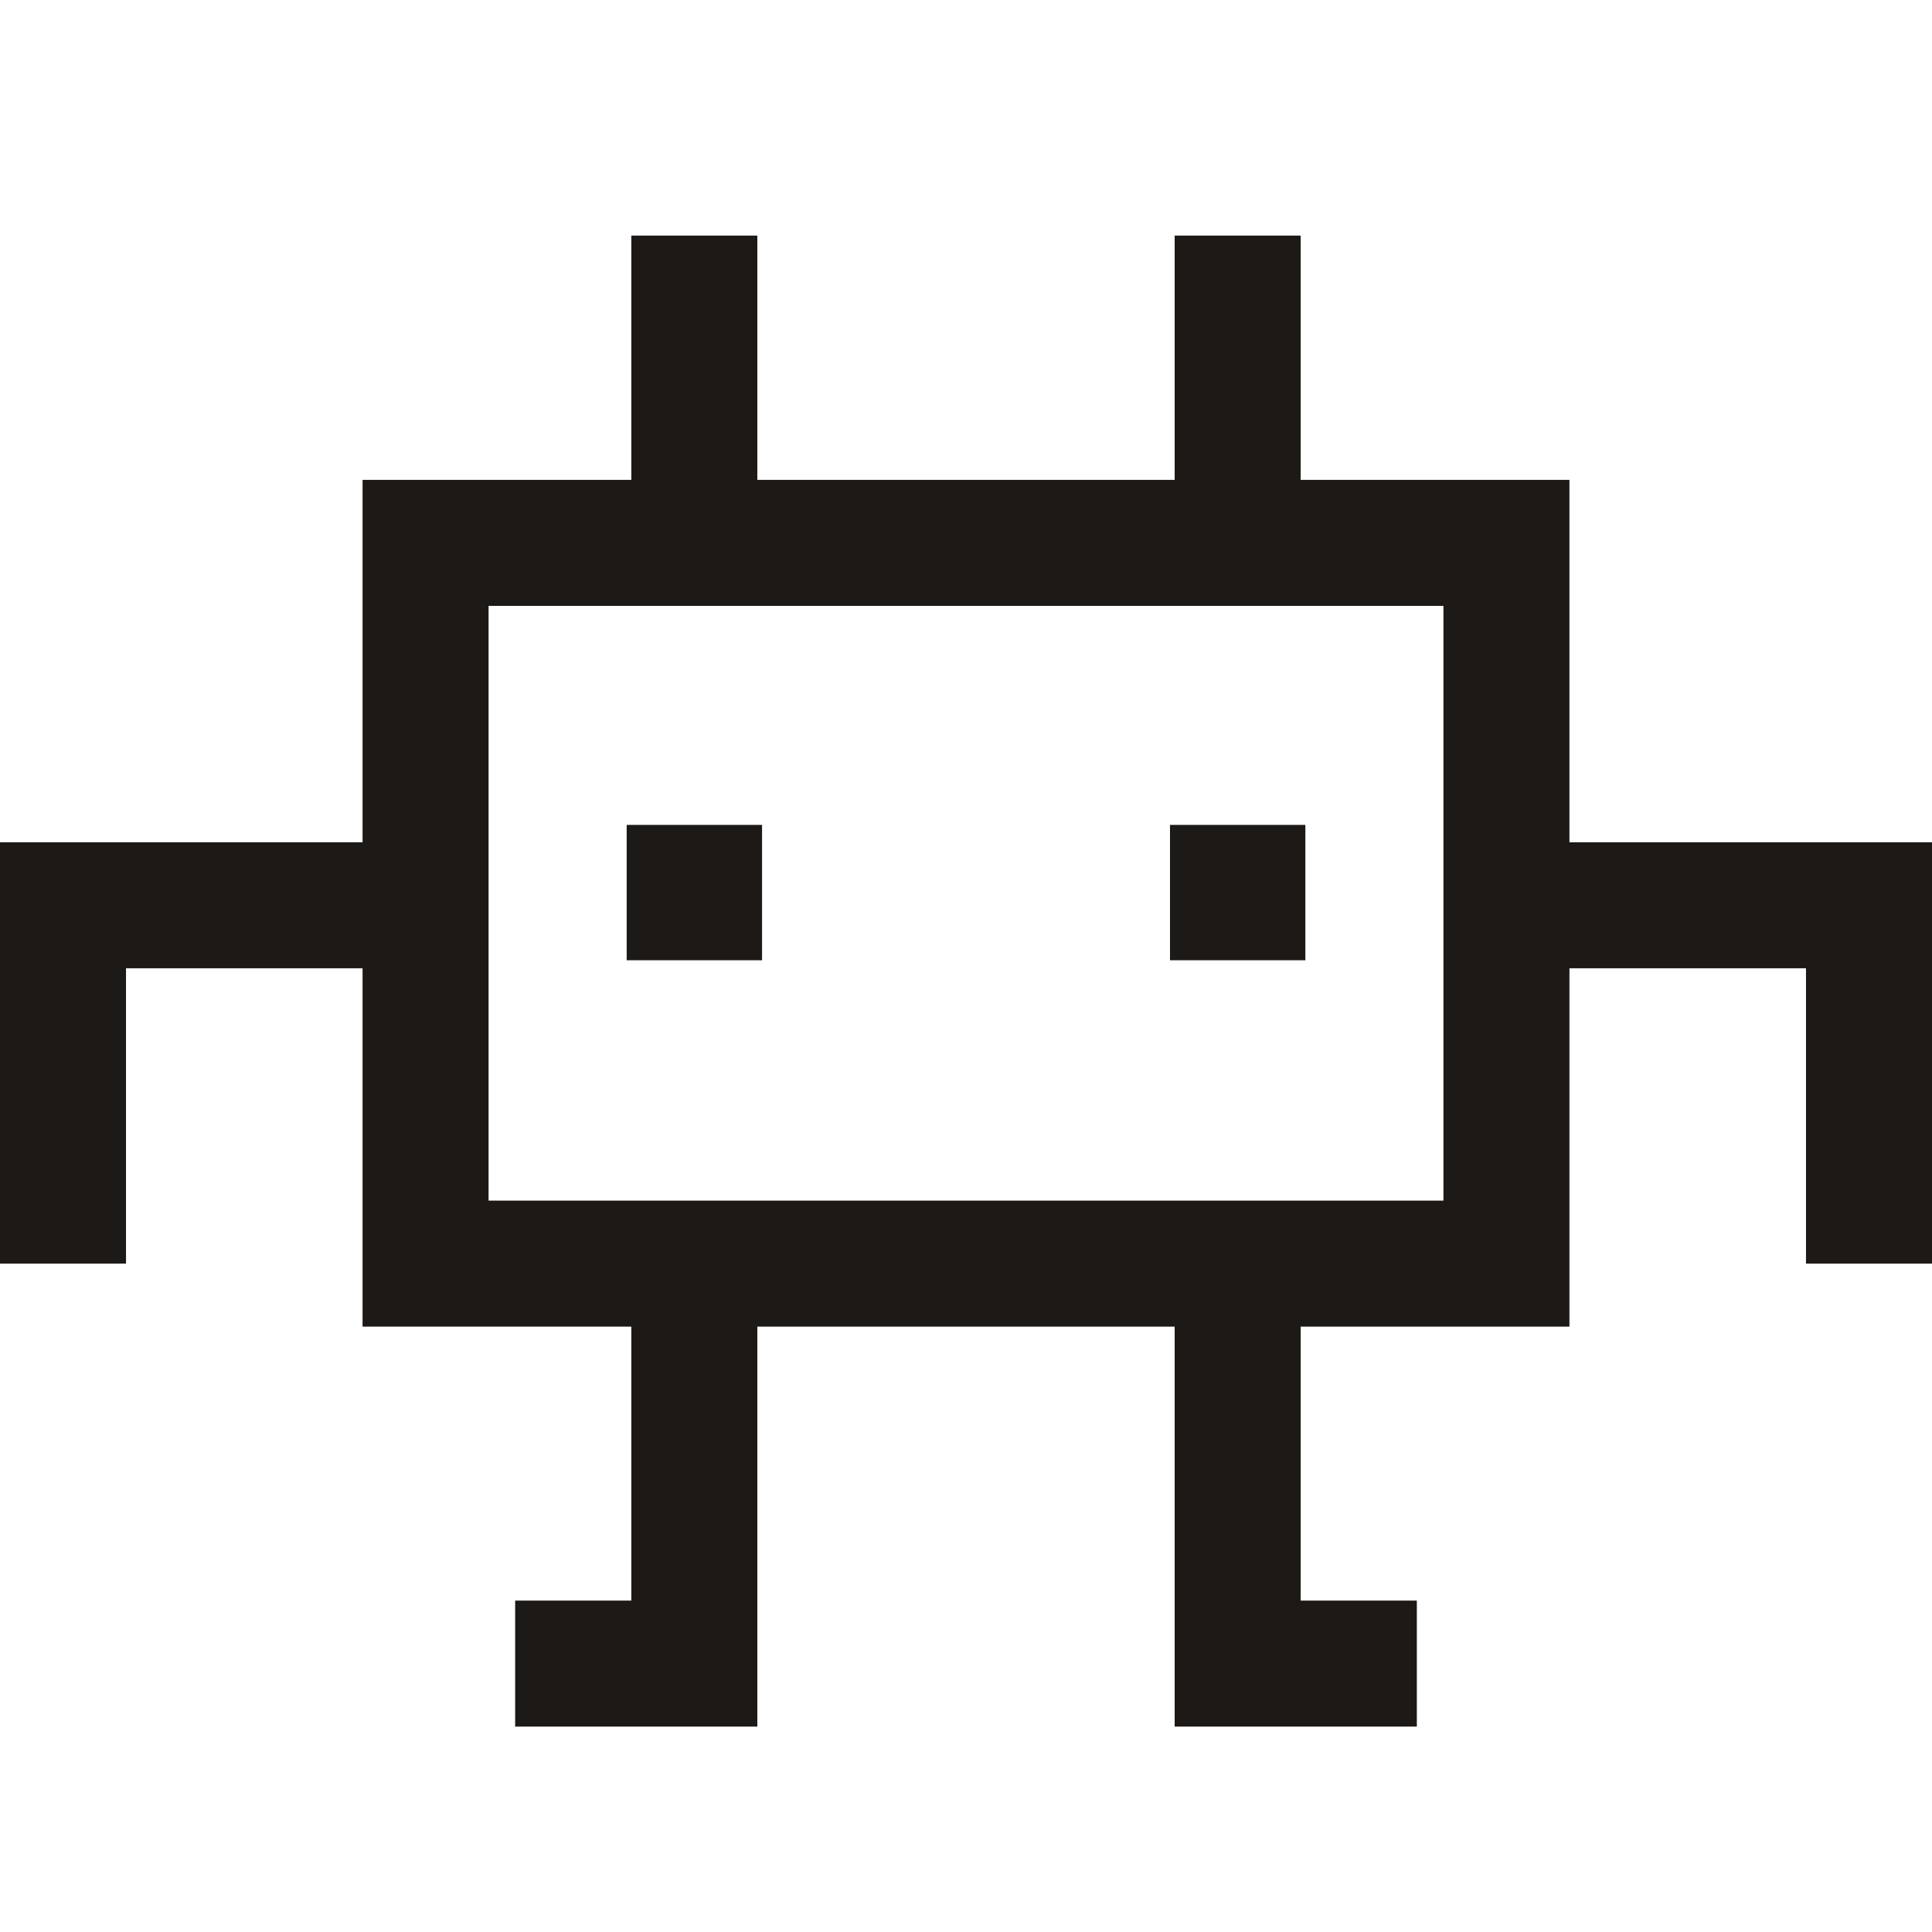
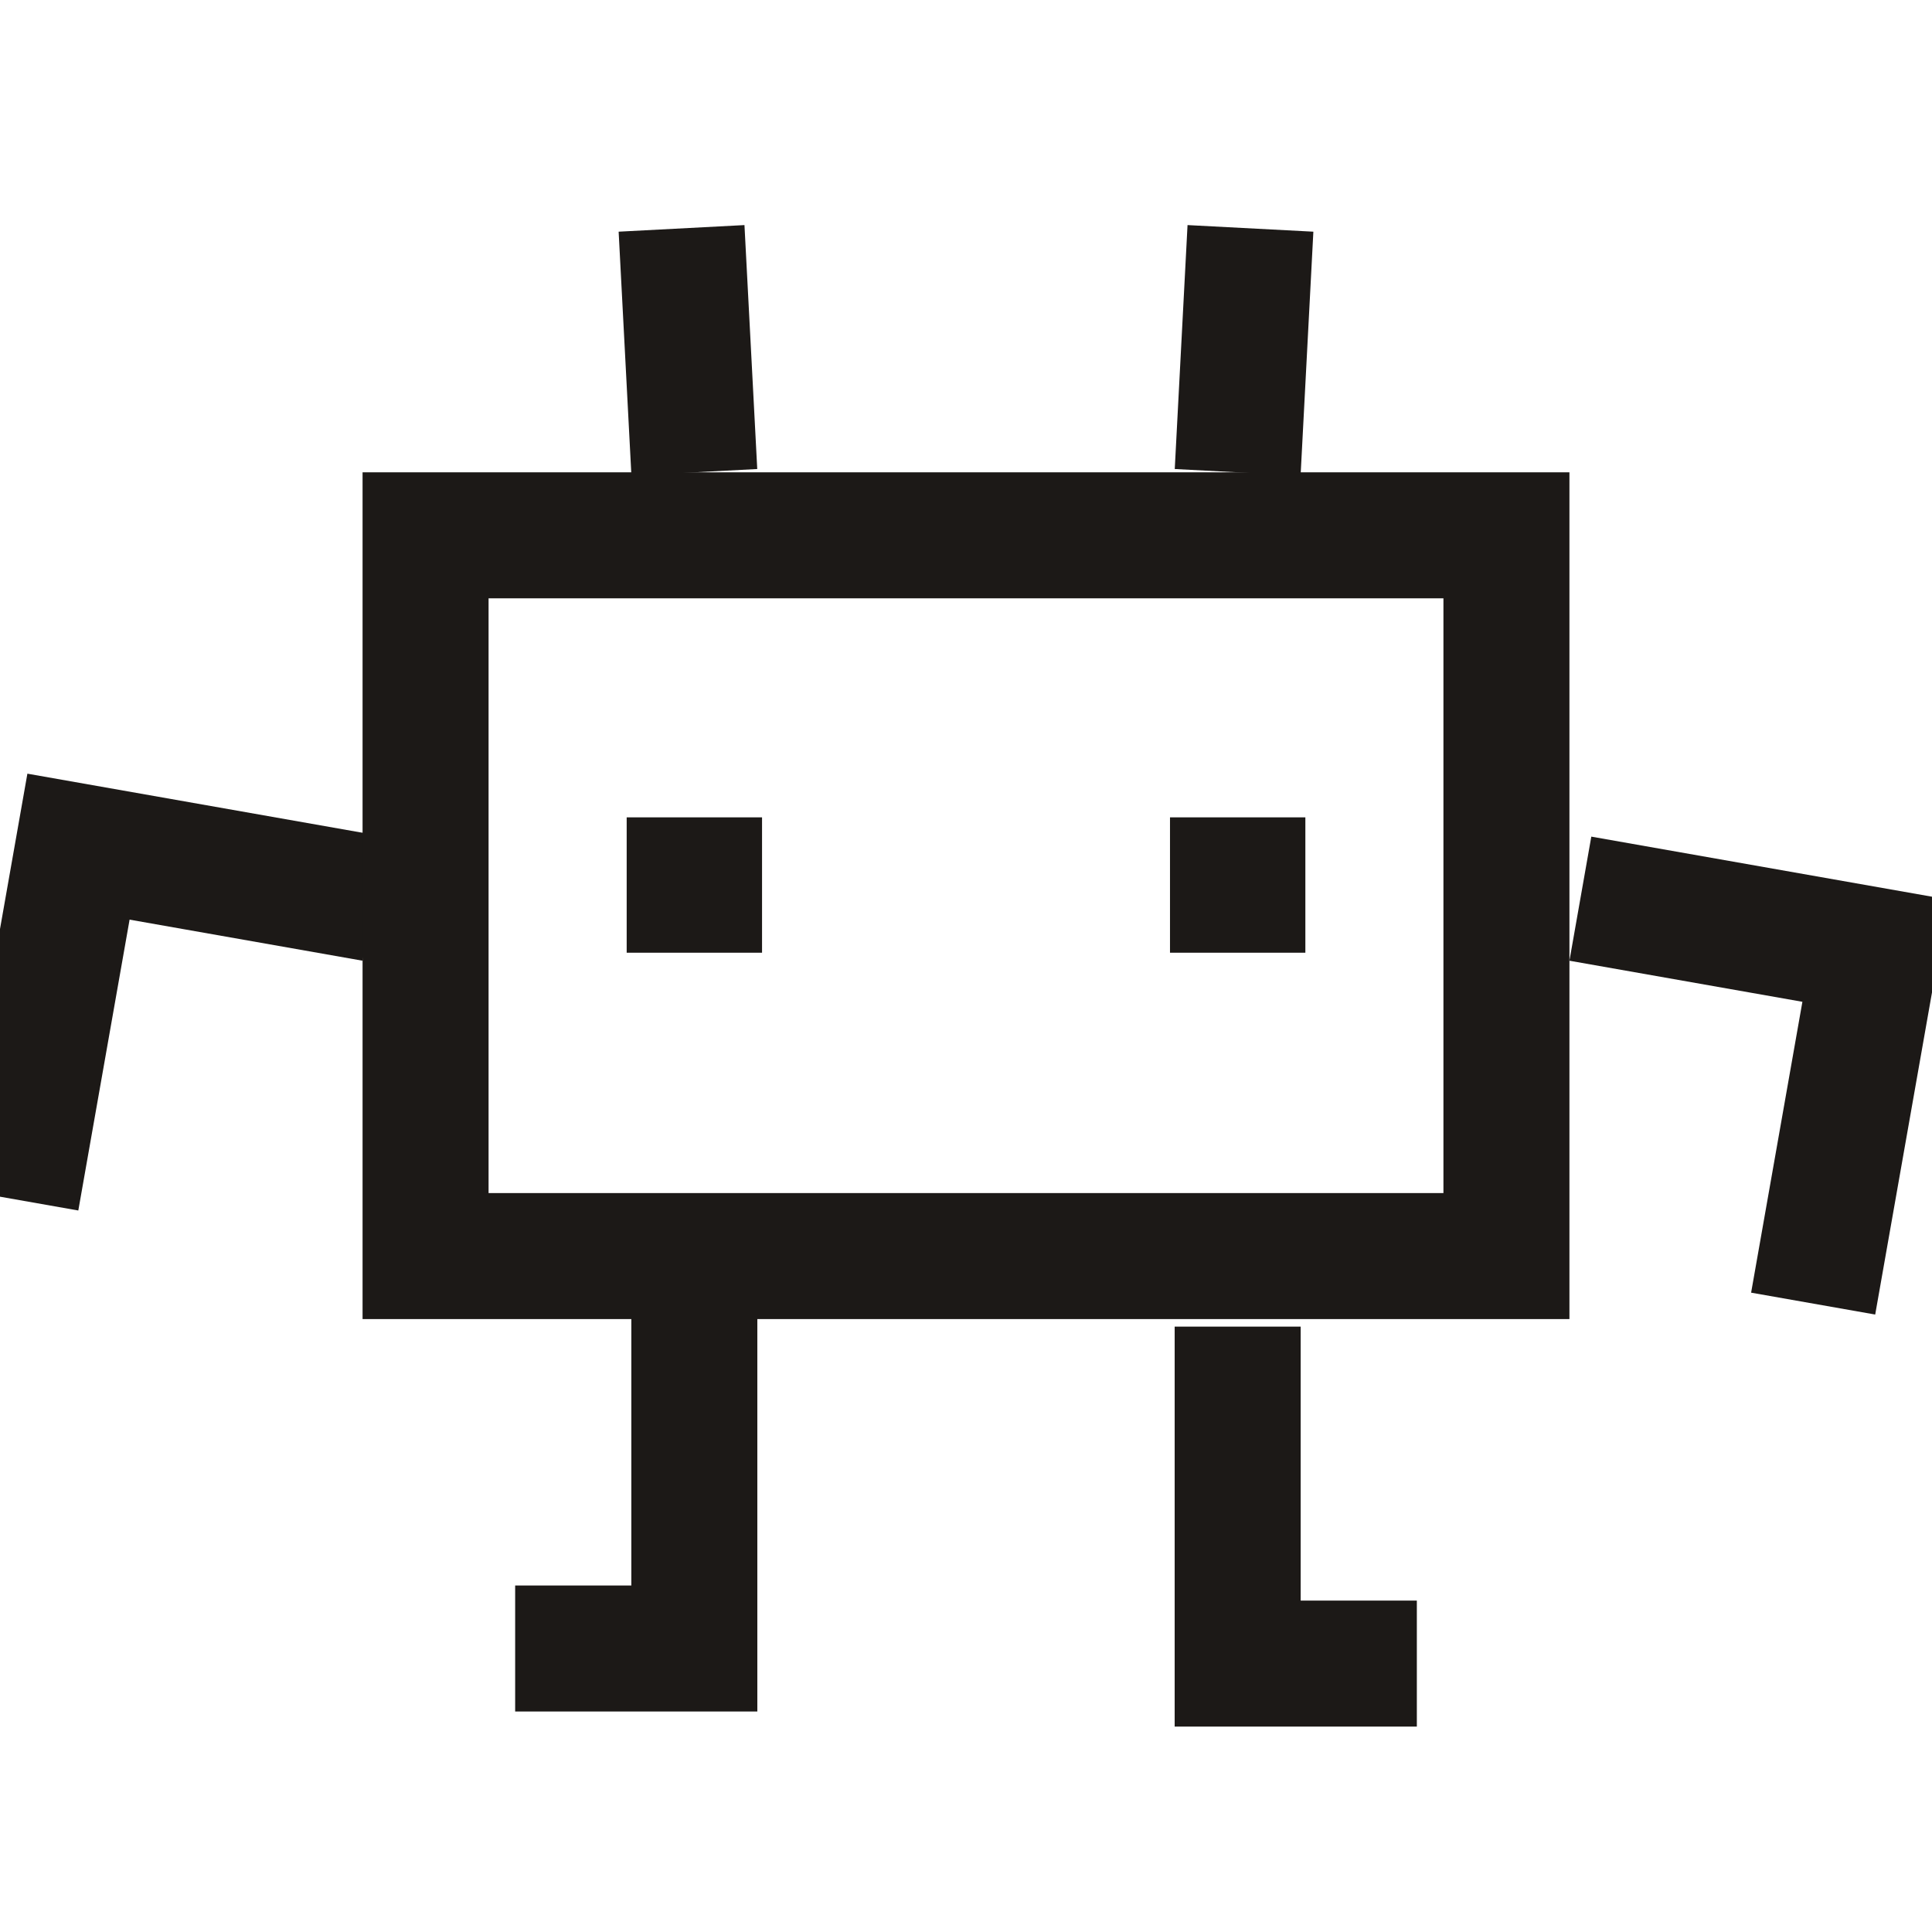
<svg xmlns="http://www.w3.org/2000/svg" viewBox="0 0 512 512">
-   <g transform="translate(0 4)">
-     <path fill="#1c1917" d="M415.915,219.208v-96.039H344.69V58.435h-33.391v64.735H200.701V58.435h-33.391v64.735H96.085v96.039H0v111.663h33.391 V252.6h62.693v94.967h71.226v72.607h-30.788v33.391h64.179V347.568h110.598v105.997h64.179v-33.391h-30.788v-72.606h71.226 v-94.967h62.692v78.271H512V219.208H415.915z M382.525,314.177h-0.001H129.476V156.561h253.049V314.177z" />
+   <g transform="translate(0 2)">
+     <g transform="rotate(10 96.085 252.6)">
+       <path fill="#1c1917" d="M96.085 219.208H0v111.663h33.391V252.6h62.693z" />
+     </g>
+     <g transform="rotate(10 415.915 252.6)">
+       <path fill="#1c1917" d="M415.915 219.208H512v111.663h-33.392V252.6h-62.692z" />
+     </g>
+     <g transform="translate(0 -2)">
+       <path fill="#1c1917" d="M167.31 347.568h33.391v105.997h-64.179v-33.391h30.788z" />
+     </g>
+     <g transform="translate(0 2)">
+       <path fill="#1c1917" d="M311.299 347.568h33.391v72.606h30.788v33.391h-64.179z" />
+     </g>
+     <g transform="rotate(-3 184.006 123.17)">
+       <rect fill="#1c1917" x="167.31" y="58.435" width="33.391" height="64.735" />
+     </g>
+     <g transform="rotate(3 327.995 123.17)">
+       <rect fill="#1c1917" x="311.299" y="58.435" width="33.391" height="64.735" />
+     </g>
+     <path fill="#1c1917" fill-rule="evenodd" d="M96.085 123.169h319.83v224.399H96.085z M129.476 156.561h253.049v157.616H129.476z" />
    <rect fill="#1c1917" x="166.077" y="214.606" width="35.873" height="35.873" />
    <rect fill="#1c1917" x="310.061" y="214.606" width="35.873" height="35.873" />
  </g>
</svg>
